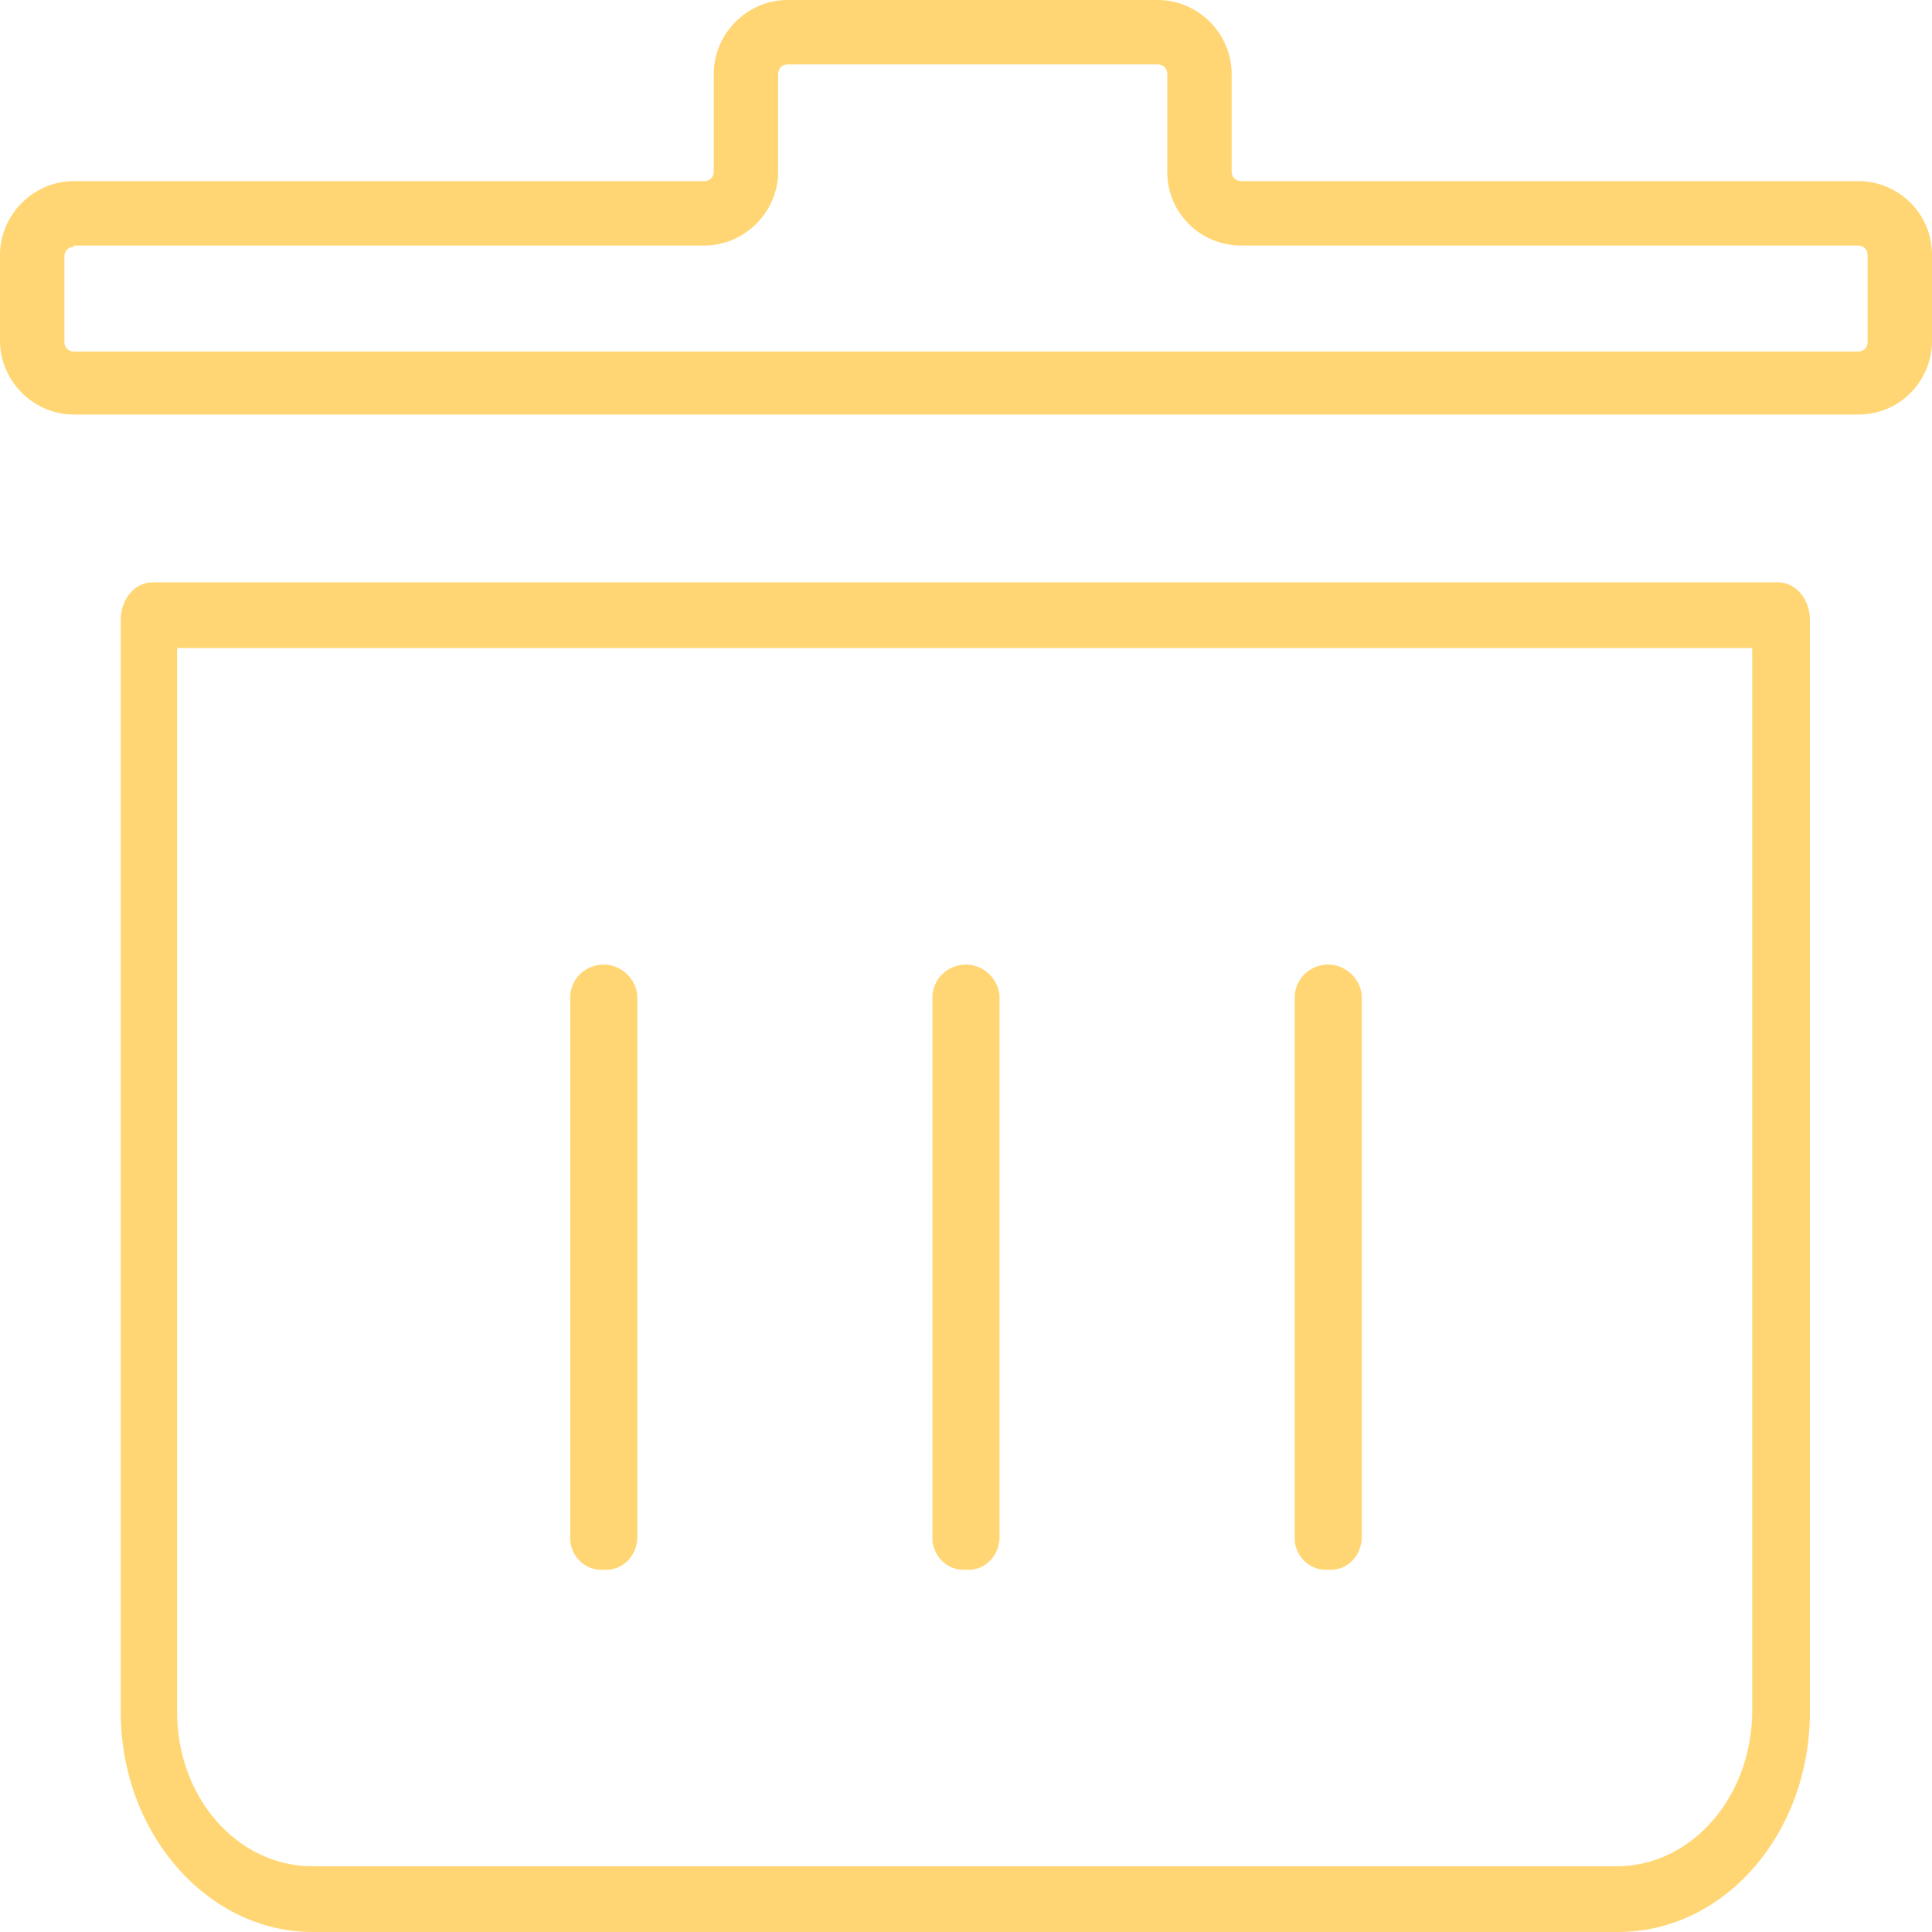
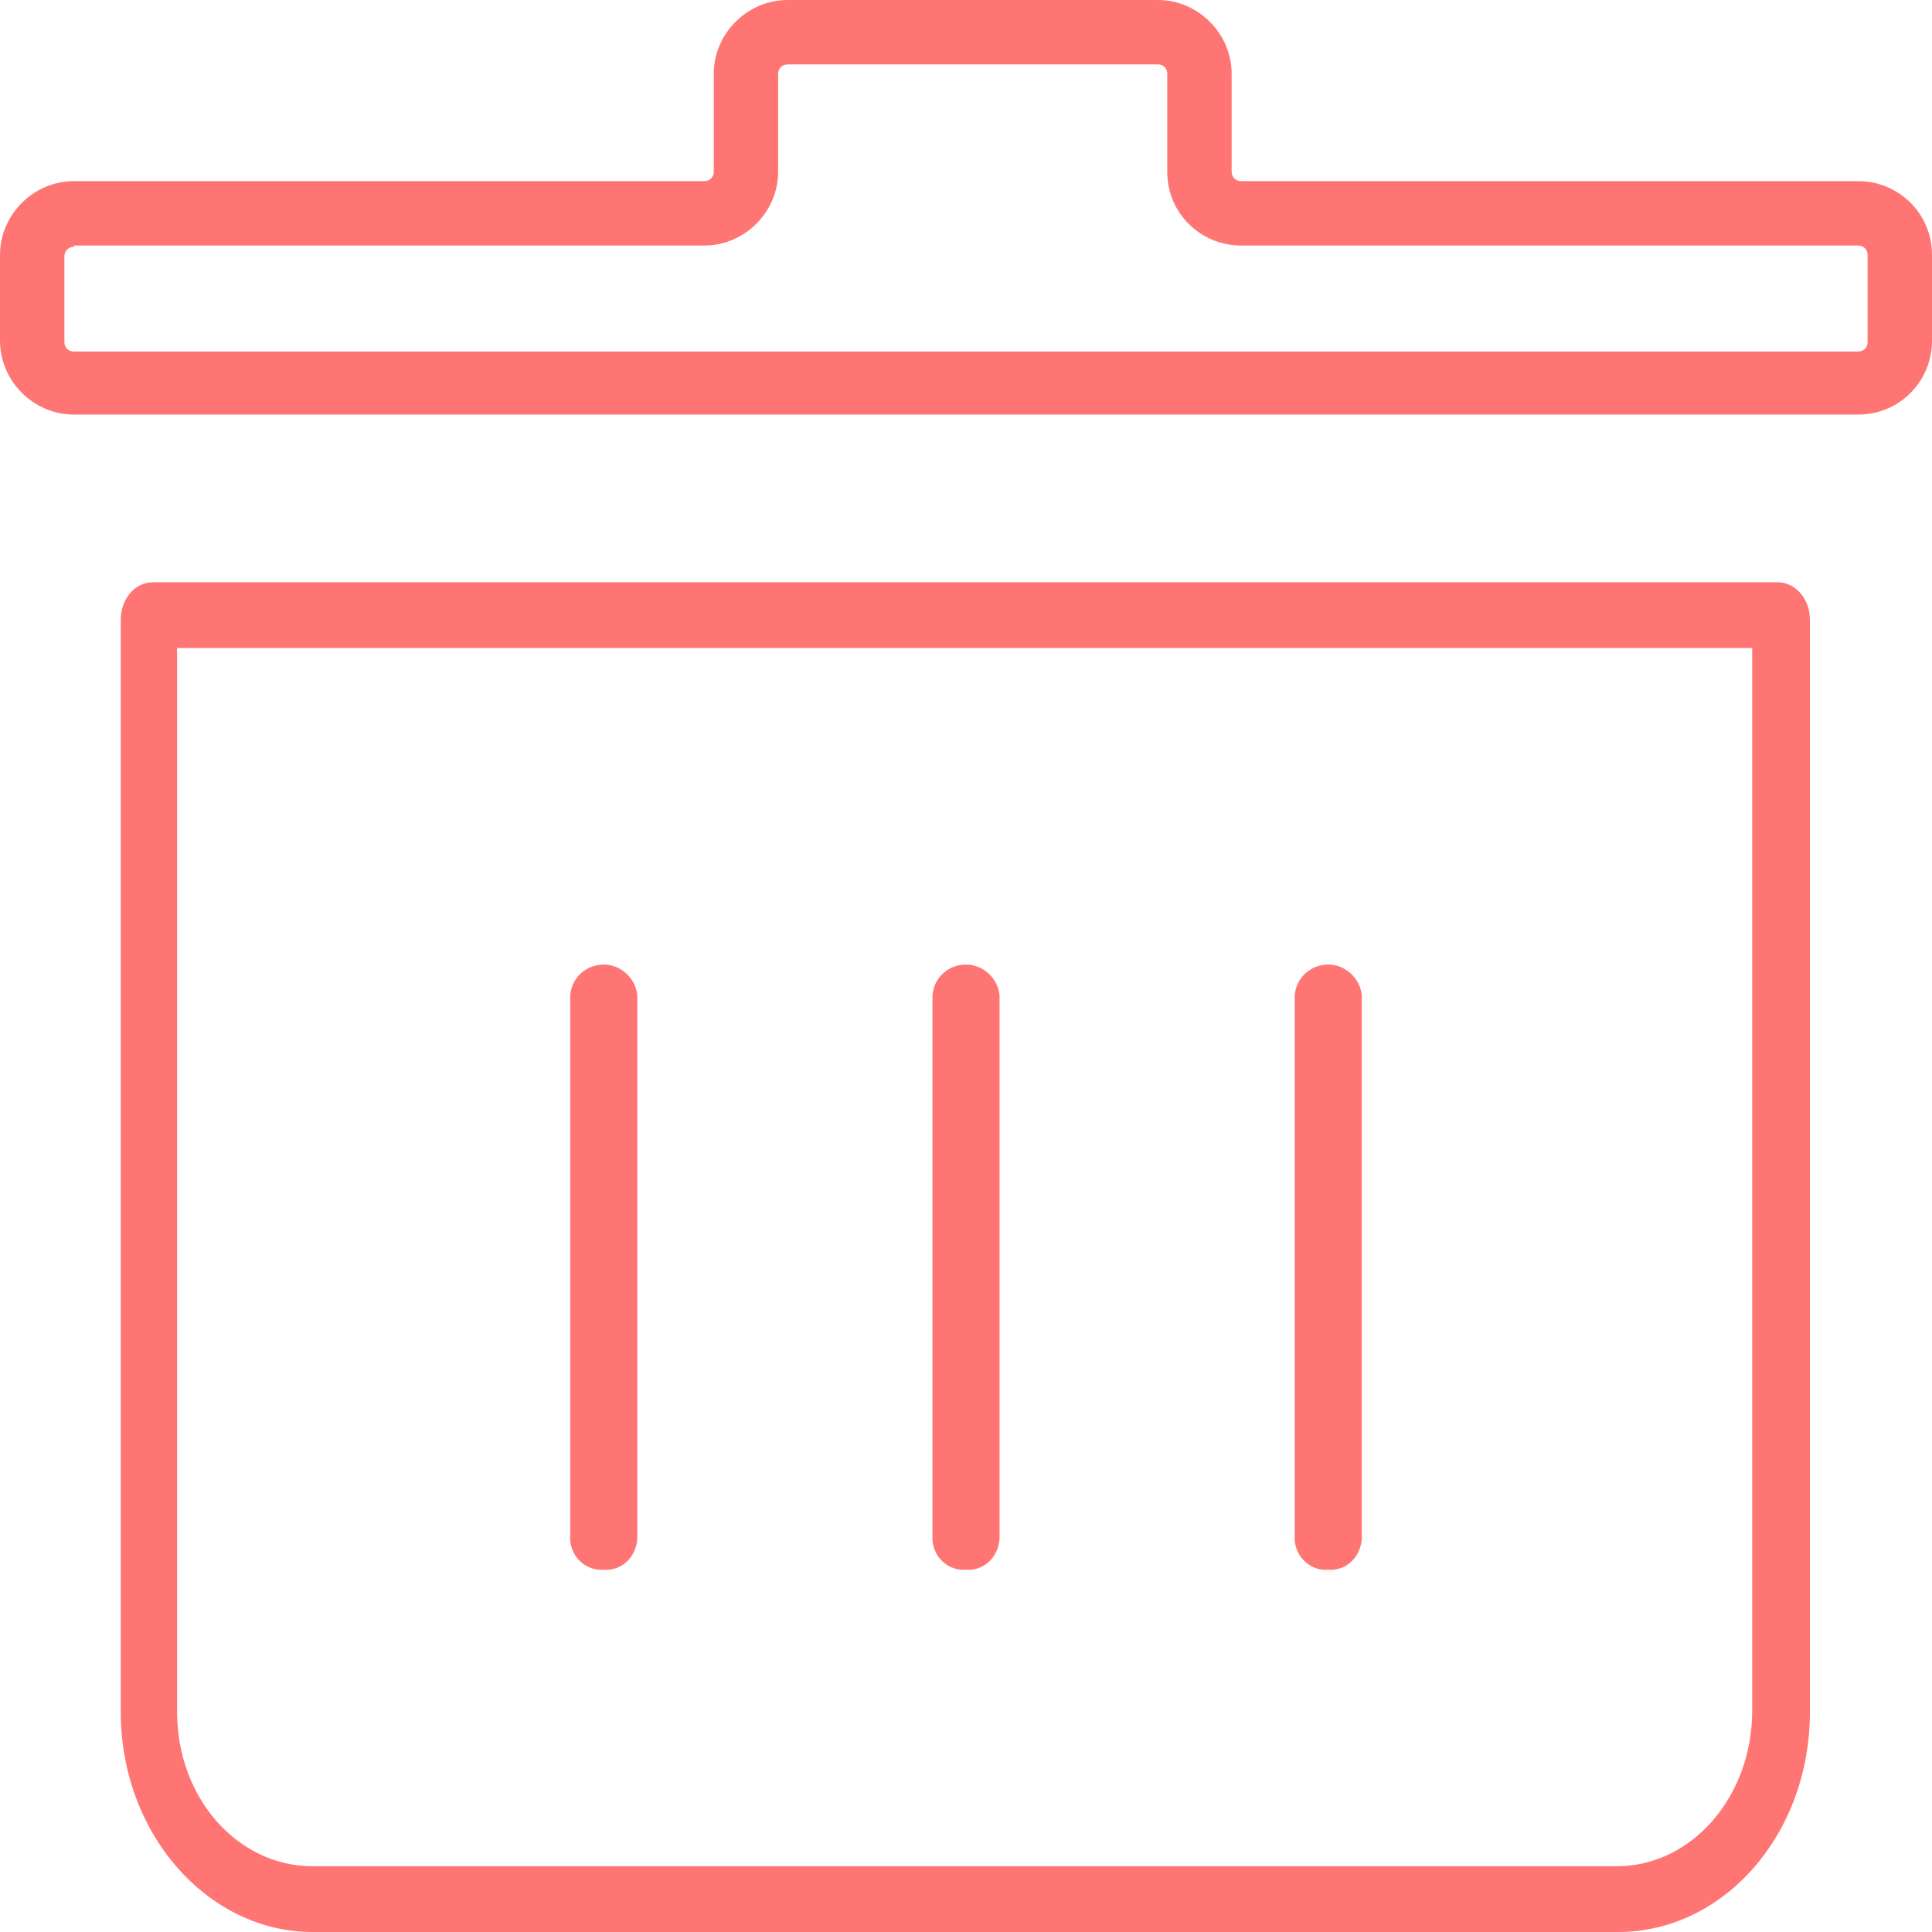
<svg xmlns="http://www.w3.org/2000/svg" version="1.1" id="Layer_1" x="0px" y="0px" viewBox="0 0 144 144" style="enable-background:new 0 0 144 144;" xml:space="preserve">
  <style type="text/css">
- 	.st0{fill:#FFD673;}
+ 	.st0{fill:#FF7573;}
</style>
  <g id="Layer_2_1_">
    <g id="Layer_1-2">
      <path class="st0" d="M120.6,144H23.3C15.5,144,9,136.7,9,127.6V46.2c0-1.5,1-2.8,2.4-2.8h121.1c1.3,0,2.4,1.2,2.4,2.8v81.4    C134.9,136.7,128.5,144,120.6,144z M13.2,48.3v79.3c0,6.4,4.5,11.5,10.1,11.5h97.2c5.6,0,10.1-5.2,10.1-11.6V48.3H13.2z" />
      <path class="st0" d="M138.5,30.9H5.5c-3,0-5.5-2.5-5.5-5.5V19c0-3,2.5-5.5,5.5-5.5l0,0h47c0.4,0,0.7-0.3,0.7-0.7l0,0V5.5    c0-3,2.5-5.5,5.5-5.5h27.6c3,0,5.5,2.5,5.5,5.5l0,0v7.3c0,0.4,0.3,0.7,0.7,0.7l0,0h46c3,0,5.5,2.4,5.5,5.5v6.4    C144,28.4,141.6,30.9,138.5,30.9L138.5,30.9z M5.5,18.4c-0.4,0-0.7,0.3-0.7,0.7v6.4c0,0.4,0.3,0.7,0.7,0.7h133    c0.4,0,0.7-0.3,0.7-0.7V19c0-0.4-0.3-0.7-0.7-0.7h-46c-3,0-5.5-2.4-5.5-5.5V5.5c0-0.4-0.3-0.7-0.7-0.7l0,0H58.7    c-0.4,0-0.7,0.3-0.7,0.7v7.3c0,3-2.5,5.5-5.5,5.5h-47V18.4z" />
      <path class="st0" d="M45,74.2v40.5" />
      <path class="st0" d="M45,117c-1.3,0.1-2.4-0.9-2.5-2.2V74.2c0.1-1.4,1.3-2.4,2.7-2.3c1.2,0.1,2.2,1.1,2.3,2.3v40.5    C47.4,116.1,46.3,117.1,45,117z" />
      <path class="st0" d="M72,74.2v40.5" />
      <path class="st0" d="M72,117c-1.3,0.1-2.4-0.9-2.5-2.2V74.2c0.1-1.4,1.3-2.4,2.7-2.3c1.2,0.1,2.2,1.1,2.3,2.3v40.5    C74.4,116.1,73.3,117.1,72,117z" />
      <path class="st0" d="M99,74.2v40.5" />
      <path class="st0" d="M99,117c-1.3,0.1-2.4-0.9-2.5-2.2V74.2c0.1-1.4,1.3-2.4,2.7-2.3c1.2,0.1,2.2,1.1,2.3,2.3v40.5    C101.4,116.1,100.3,117.1,99,117z" />
    </g>
  </g>
</svg>
